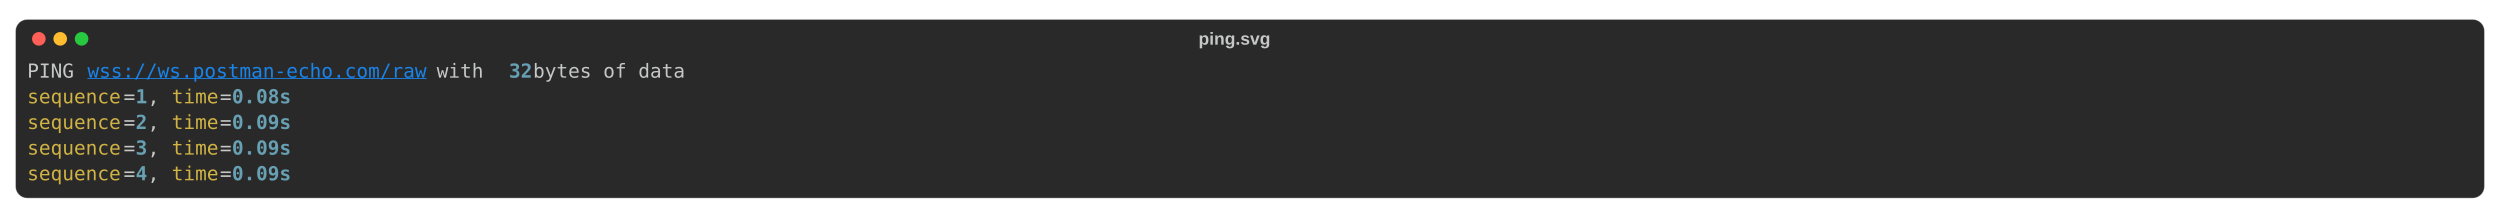
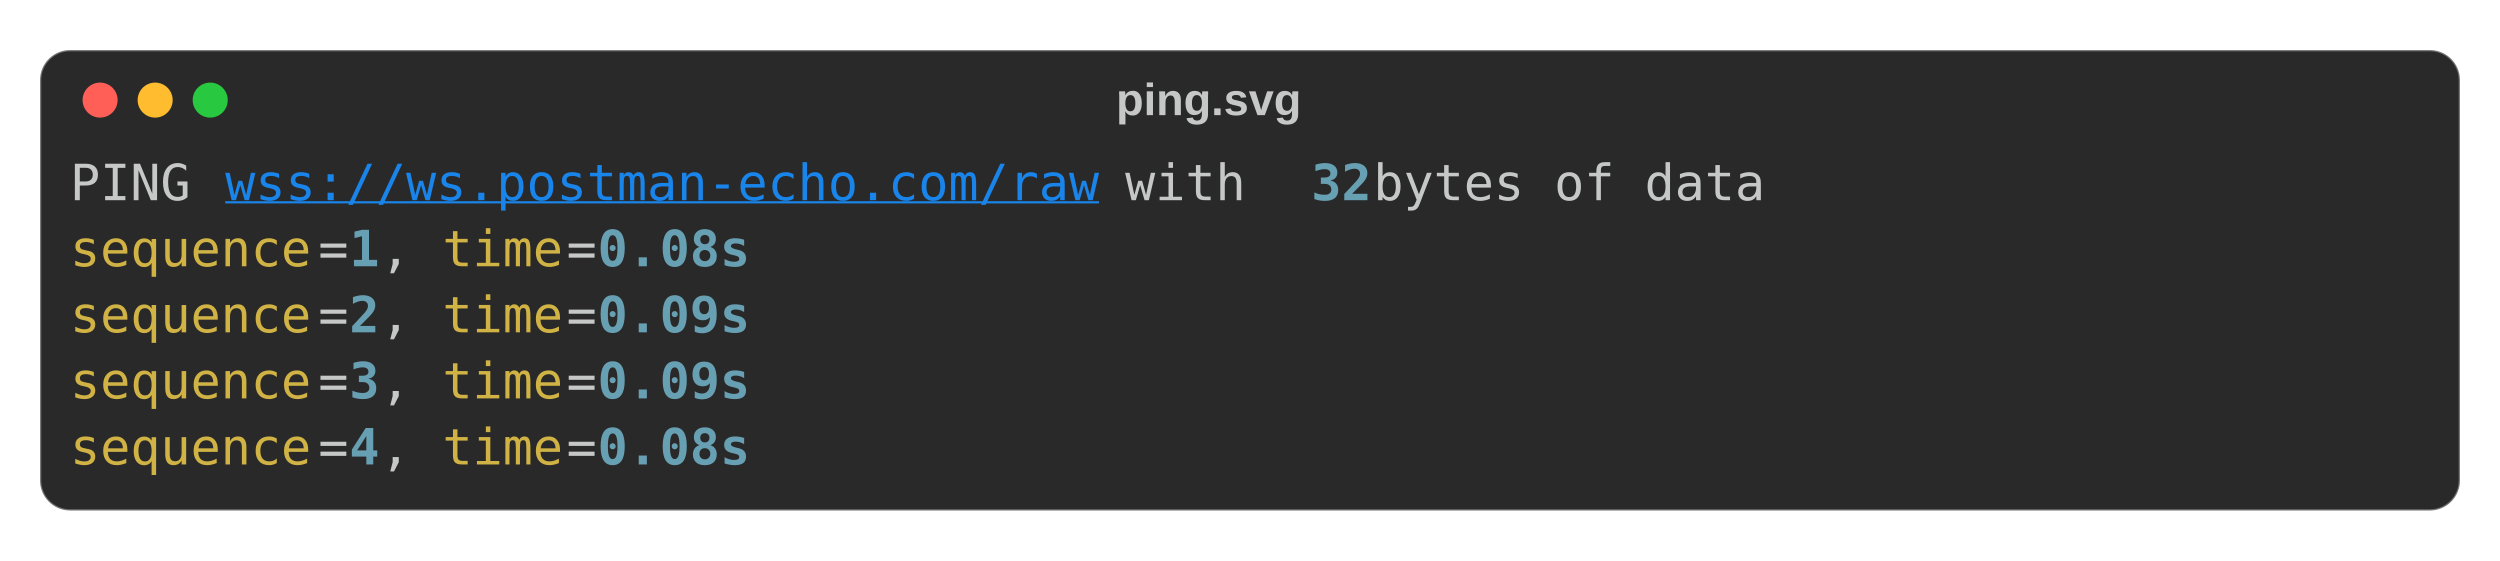
- <svg xmlns="http://www.w3.org/2000/svg" class="rich-terminal" viewBox="0 0 2574 224.0">
+ <svg xmlns="http://www.w3.org/2000/svg" class="rich-terminal" viewBox="0 0 999 224.0">
  <style>

    @font-face {
        font-family: "Fira Code";
        src: local("FiraCode-Regular"),
                url("https://cdnjs.cloudflare.com/ajax/libs/firacode/6.2.0/woff2/FiraCode-Regular.woff2") format("woff2"),
                url("https://cdnjs.cloudflare.com/ajax/libs/firacode/6.2.0/woff/FiraCode-Regular.woff") format("woff");
        font-style: normal;
        font-weight: 400;
    }
    @font-face {
        font-family: "Fira Code";
        src: local("FiraCode-Bold"),
                url("https://cdnjs.cloudflare.com/ajax/libs/firacode/6.2.0/woff2/FiraCode-Bold.woff2") format("woff2"),
                url("https://cdnjs.cloudflare.com/ajax/libs/firacode/6.2.0/woff/FiraCode-Bold.woff") format("woff");
        font-style: bold;
        font-weight: 700;
    }

-     .terminal-965751726-matrix {
+     .terminal-965030829-matrix {
        font-family: Fira Code, monospace;
        font-size: 20px;
        line-height: 26.4px;
        font-variant-east-asian: full-width;
    }

-     .terminal-965751726-title {
+     .terminal-965030829-title {
        font-size: 18px;

        font-weight: bold;
        font-family: arial;
    }

-     .terminal-965751726-r1 { fill: #c5c8c6 }
- .terminal-965751726-r2 { fill: #1984e9;text-decoration: underline; }
- .terminal-965751726-r3 { fill: #68a0b3;font-weight: bold }
- .terminal-965751726-r4 { fill: #d0b344 }
+     .terminal-965030829-r1 { fill: #c5c8c6 }
+ .terminal-965030829-r2 { fill: #1984e9;text-decoration: underline; }
+ .terminal-965030829-r3 { fill: #68a0b3;font-weight: bold }
+ .terminal-965030829-r4 { fill: #d0b344 }
    </style>
-   <rect fill="#292929" stroke="rgba(255,255,255,0.35)" stroke-width="1" x="16" y="20" width="2542" height="184" rx="12" />
-   <text class="terminal-965751726-title" fill="#c5c8c6" text-anchor="middle" x="1271" y="46">ping.svg</text>
+   <rect fill="#292929" stroke="rgba(255,255,255,0.35)" stroke-width="1" x="16" y="20" width="967" height="184" rx="12" />
+   <text class="terminal-965030829-title" fill="#c5c8c6" text-anchor="middle" x="483" y="46">ping.svg</text>
  <circle cx="40" cy="40" r="7" fill="#ff5f57" />
  <circle cx="62" cy="40" r="7" fill="#febc2e" />
  <circle cx="84" cy="40" r="7" fill="#28c840" />
  <g transform="translate(28, 60)">
-     <text alignment-baseline="baseline" class="terminal-965751726-matrix" font-variant="east-asian-width-values">
-       <tspan class="terminal-965751726-r1" x="0" y="20" textLength="62">PING </tspan>
-       <tspan class="terminal-965751726-r2" x="62" y="20" textLength="359.6">wss://ws.postman-echo.com/raw</tspan>
-       <tspan class="terminal-965751726-r1" x="421.6" y="20" textLength="74.4"> with </tspan>
-       <tspan class="terminal-965751726-r3" x="496" y="20" textLength="24.8">32</tspan>
-       <tspan class="terminal-965751726-r1" x="520.8" y="20" textLength="173.6"> bytes of data</tspan>
-       <tspan class="terminal-965751726-r1" x="694.4" y="20" textLength="1822.8">                                                                                                                                                   </tspan>
-       <tspan class="terminal-965751726-r1" x="2517.2" y="20" textLength="12.4">
+     <text alignment-baseline="baseline" class="terminal-965030829-matrix" font-variant="east-asian-width-values">
+       <tspan class="terminal-965030829-r1" x="0" y="20" textLength="62">PING </tspan>
+       <tspan class="terminal-965030829-r2" x="62" y="20" textLength="359.6">wss://ws.postman-echo.com/raw</tspan>
+       <tspan class="terminal-965030829-r1" x="421.6" y="20" textLength="74.4"> with </tspan>
+       <tspan class="terminal-965030829-r3" x="496" y="20" textLength="24.8">32</tspan>
+       <tspan class="terminal-965030829-r1" x="520.8" y="20" textLength="173.6"> bytes of data</tspan>
+       <tspan class="terminal-965030829-r1" x="694.4" y="20" textLength="248">                    </tspan>
+       <tspan class="terminal-965030829-r1" x="942.4" y="20" textLength="12.4">
</tspan>
-       <tspan class="terminal-965751726-r4" x="0" y="46.4" textLength="99.2">sequence</tspan>
-       <tspan class="terminal-965751726-r1" x="99.2" y="46.4" textLength="12.4">=</tspan>
-       <tspan class="terminal-965751726-r3" x="111.6" y="46.4" textLength="12.4">1</tspan>
-       <tspan class="terminal-965751726-r1" x="124" y="46.4" textLength="24.8">, </tspan>
-       <tspan class="terminal-965751726-r4" x="148.8" y="46.4" textLength="49.6">time</tspan>
-       <tspan class="terminal-965751726-r1" x="198.4" y="46.4" textLength="12.4">=</tspan>
-       <tspan class="terminal-965751726-r3" x="210.8" y="46.4" textLength="24.8">0.</tspan>
-       <tspan class="terminal-965751726-r3" x="235.6" y="46.4" textLength="37.2">08s</tspan>
-       <tspan class="terminal-965751726-r1" x="272.8" y="46.4" textLength="2244.4">                                                                                                                                                                                     </tspan>
-       <tspan class="terminal-965751726-r1" x="2517.2" y="46.4" textLength="12.4">
+       <tspan class="terminal-965030829-r4" x="0" y="46.4" textLength="99.2">sequence</tspan>
+       <tspan class="terminal-965030829-r1" x="99.2" y="46.4" textLength="12.4">=</tspan>
+       <tspan class="terminal-965030829-r3" x="111.6" y="46.4" textLength="12.4">1</tspan>
+       <tspan class="terminal-965030829-r1" x="124" y="46.4" textLength="24.8">, </tspan>
+       <tspan class="terminal-965030829-r4" x="148.8" y="46.4" textLength="49.6">time</tspan>
+       <tspan class="terminal-965030829-r1" x="198.4" y="46.4" textLength="12.4">=</tspan>
+       <tspan class="terminal-965030829-r3" x="210.8" y="46.4" textLength="24.8">0.</tspan>
+       <tspan class="terminal-965030829-r3" x="235.6" y="46.4" textLength="37.2">08s</tspan>
+       <tspan class="terminal-965030829-r1" x="272.8" y="46.4" textLength="669.6">                                                      </tspan>
+       <tspan class="terminal-965030829-r1" x="942.4" y="46.4" textLength="12.4">
</tspan>
-       <tspan class="terminal-965751726-r4" x="0" y="72.8" textLength="99.2">sequence</tspan>
-       <tspan class="terminal-965751726-r1" x="99.2" y="72.8" textLength="12.4">=</tspan>
-       <tspan class="terminal-965751726-r3" x="111.6" y="72.8" textLength="12.4">2</tspan>
-       <tspan class="terminal-965751726-r1" x="124" y="72.8" textLength="24.8">, </tspan>
-       <tspan class="terminal-965751726-r4" x="148.8" y="72.8" textLength="49.6">time</tspan>
-       <tspan class="terminal-965751726-r1" x="198.4" y="72.8" textLength="12.4">=</tspan>
-       <tspan class="terminal-965751726-r3" x="210.8" y="72.8" textLength="24.8">0.</tspan>
-       <tspan class="terminal-965751726-r3" x="235.6" y="72.8" textLength="37.2">09s</tspan>
-       <tspan class="terminal-965751726-r1" x="272.8" y="72.8" textLength="2244.4">                                                                                                                                                                                     </tspan>
-       <tspan class="terminal-965751726-r1" x="2517.2" y="72.8" textLength="12.4">
+       <tspan class="terminal-965030829-r4" x="0" y="72.8" textLength="99.2">sequence</tspan>
+       <tspan class="terminal-965030829-r1" x="99.2" y="72.8" textLength="12.4">=</tspan>
+       <tspan class="terminal-965030829-r3" x="111.6" y="72.8" textLength="12.4">2</tspan>
+       <tspan class="terminal-965030829-r1" x="124" y="72.8" textLength="24.8">, </tspan>
+       <tspan class="terminal-965030829-r4" x="148.8" y="72.8" textLength="49.6">time</tspan>
+       <tspan class="terminal-965030829-r1" x="198.4" y="72.8" textLength="12.4">=</tspan>
+       <tspan class="terminal-965030829-r3" x="210.8" y="72.8" textLength="24.8">0.</tspan>
+       <tspan class="terminal-965030829-r3" x="235.6" y="72.8" textLength="37.2">09s</tspan>
+       <tspan class="terminal-965030829-r1" x="272.8" y="72.8" textLength="669.6">                                                      </tspan>
+       <tspan class="terminal-965030829-r1" x="942.4" y="72.8" textLength="12.4">
</tspan>
-       <tspan class="terminal-965751726-r4" x="0" y="99.2" textLength="99.2">sequence</tspan>
-       <tspan class="terminal-965751726-r1" x="99.2" y="99.2" textLength="12.4">=</tspan>
-       <tspan class="terminal-965751726-r3" x="111.6" y="99.2" textLength="12.4">3</tspan>
-       <tspan class="terminal-965751726-r1" x="124" y="99.2" textLength="24.8">, </tspan>
-       <tspan class="terminal-965751726-r4" x="148.8" y="99.2" textLength="49.6">time</tspan>
-       <tspan class="terminal-965751726-r1" x="198.4" y="99.2" textLength="12.4">=</tspan>
-       <tspan class="terminal-965751726-r3" x="210.8" y="99.2" textLength="24.8">0.</tspan>
-       <tspan class="terminal-965751726-r3" x="235.6" y="99.2" textLength="37.2">09s</tspan>
-       <tspan class="terminal-965751726-r1" x="272.8" y="99.2" textLength="2244.4">                                                                                                                                                                                     </tspan>
-       <tspan class="terminal-965751726-r1" x="2517.2" y="99.2" textLength="12.4">
+       <tspan class="terminal-965030829-r4" x="0" y="99.2" textLength="99.2">sequence</tspan>
+       <tspan class="terminal-965030829-r1" x="99.2" y="99.2" textLength="12.4">=</tspan>
+       <tspan class="terminal-965030829-r3" x="111.6" y="99.2" textLength="12.4">3</tspan>
+       <tspan class="terminal-965030829-r1" x="124" y="99.2" textLength="24.8">, </tspan>
+       <tspan class="terminal-965030829-r4" x="148.8" y="99.2" textLength="49.6">time</tspan>
+       <tspan class="terminal-965030829-r1" x="198.4" y="99.2" textLength="12.4">=</tspan>
+       <tspan class="terminal-965030829-r3" x="210.8" y="99.2" textLength="24.8">0.</tspan>
+       <tspan class="terminal-965030829-r3" x="235.6" y="99.2" textLength="37.2">09s</tspan>
+       <tspan class="terminal-965030829-r1" x="272.8" y="99.2" textLength="669.6">                                                      </tspan>
+       <tspan class="terminal-965030829-r1" x="942.4" y="99.2" textLength="12.4">
</tspan>
-       <tspan class="terminal-965751726-r4" x="0" y="125.6" textLength="99.2">sequence</tspan>
-       <tspan class="terminal-965751726-r1" x="99.2" y="125.6" textLength="12.4">=</tspan>
-       <tspan class="terminal-965751726-r3" x="111.6" y="125.6" textLength="12.4">4</tspan>
-       <tspan class="terminal-965751726-r1" x="124" y="125.6" textLength="24.8">, </tspan>
-       <tspan class="terminal-965751726-r4" x="148.8" y="125.6" textLength="49.6">time</tspan>
-       <tspan class="terminal-965751726-r1" x="198.4" y="125.6" textLength="12.4">=</tspan>
-       <tspan class="terminal-965751726-r3" x="210.8" y="125.6" textLength="24.8">0.</tspan>
-       <tspan class="terminal-965751726-r3" x="235.6" y="125.6" textLength="37.2">09s</tspan>
-       <tspan class="terminal-965751726-r1" x="272.8" y="125.6" textLength="2244.4">                                                                                                                                                                                     </tspan>
-       <tspan class="terminal-965751726-r1" x="2517.2" y="125.6" textLength="12.4">
+       <tspan class="terminal-965030829-r4" x="0" y="125.6" textLength="99.2">sequence</tspan>
+       <tspan class="terminal-965030829-r1" x="99.2" y="125.6" textLength="12.4">=</tspan>
+       <tspan class="terminal-965030829-r3" x="111.6" y="125.6" textLength="12.4">4</tspan>
+       <tspan class="terminal-965030829-r1" x="124" y="125.6" textLength="24.8">, </tspan>
+       <tspan class="terminal-965030829-r4" x="148.8" y="125.6" textLength="49.6">time</tspan>
+       <tspan class="terminal-965030829-r1" x="198.4" y="125.6" textLength="12.4">=</tspan>
+       <tspan class="terminal-965030829-r3" x="210.8" y="125.6" textLength="24.8">0.</tspan>
+       <tspan class="terminal-965030829-r3" x="235.6" y="125.6" textLength="37.2">08s</tspan>
+       <tspan class="terminal-965030829-r1" x="272.8" y="125.6" textLength="669.6">                                                      </tspan>
+       <tspan class="terminal-965030829-r1" x="942.4" y="125.6" textLength="12.4">
</tspan>
    </text>
  </g>
</svg>
